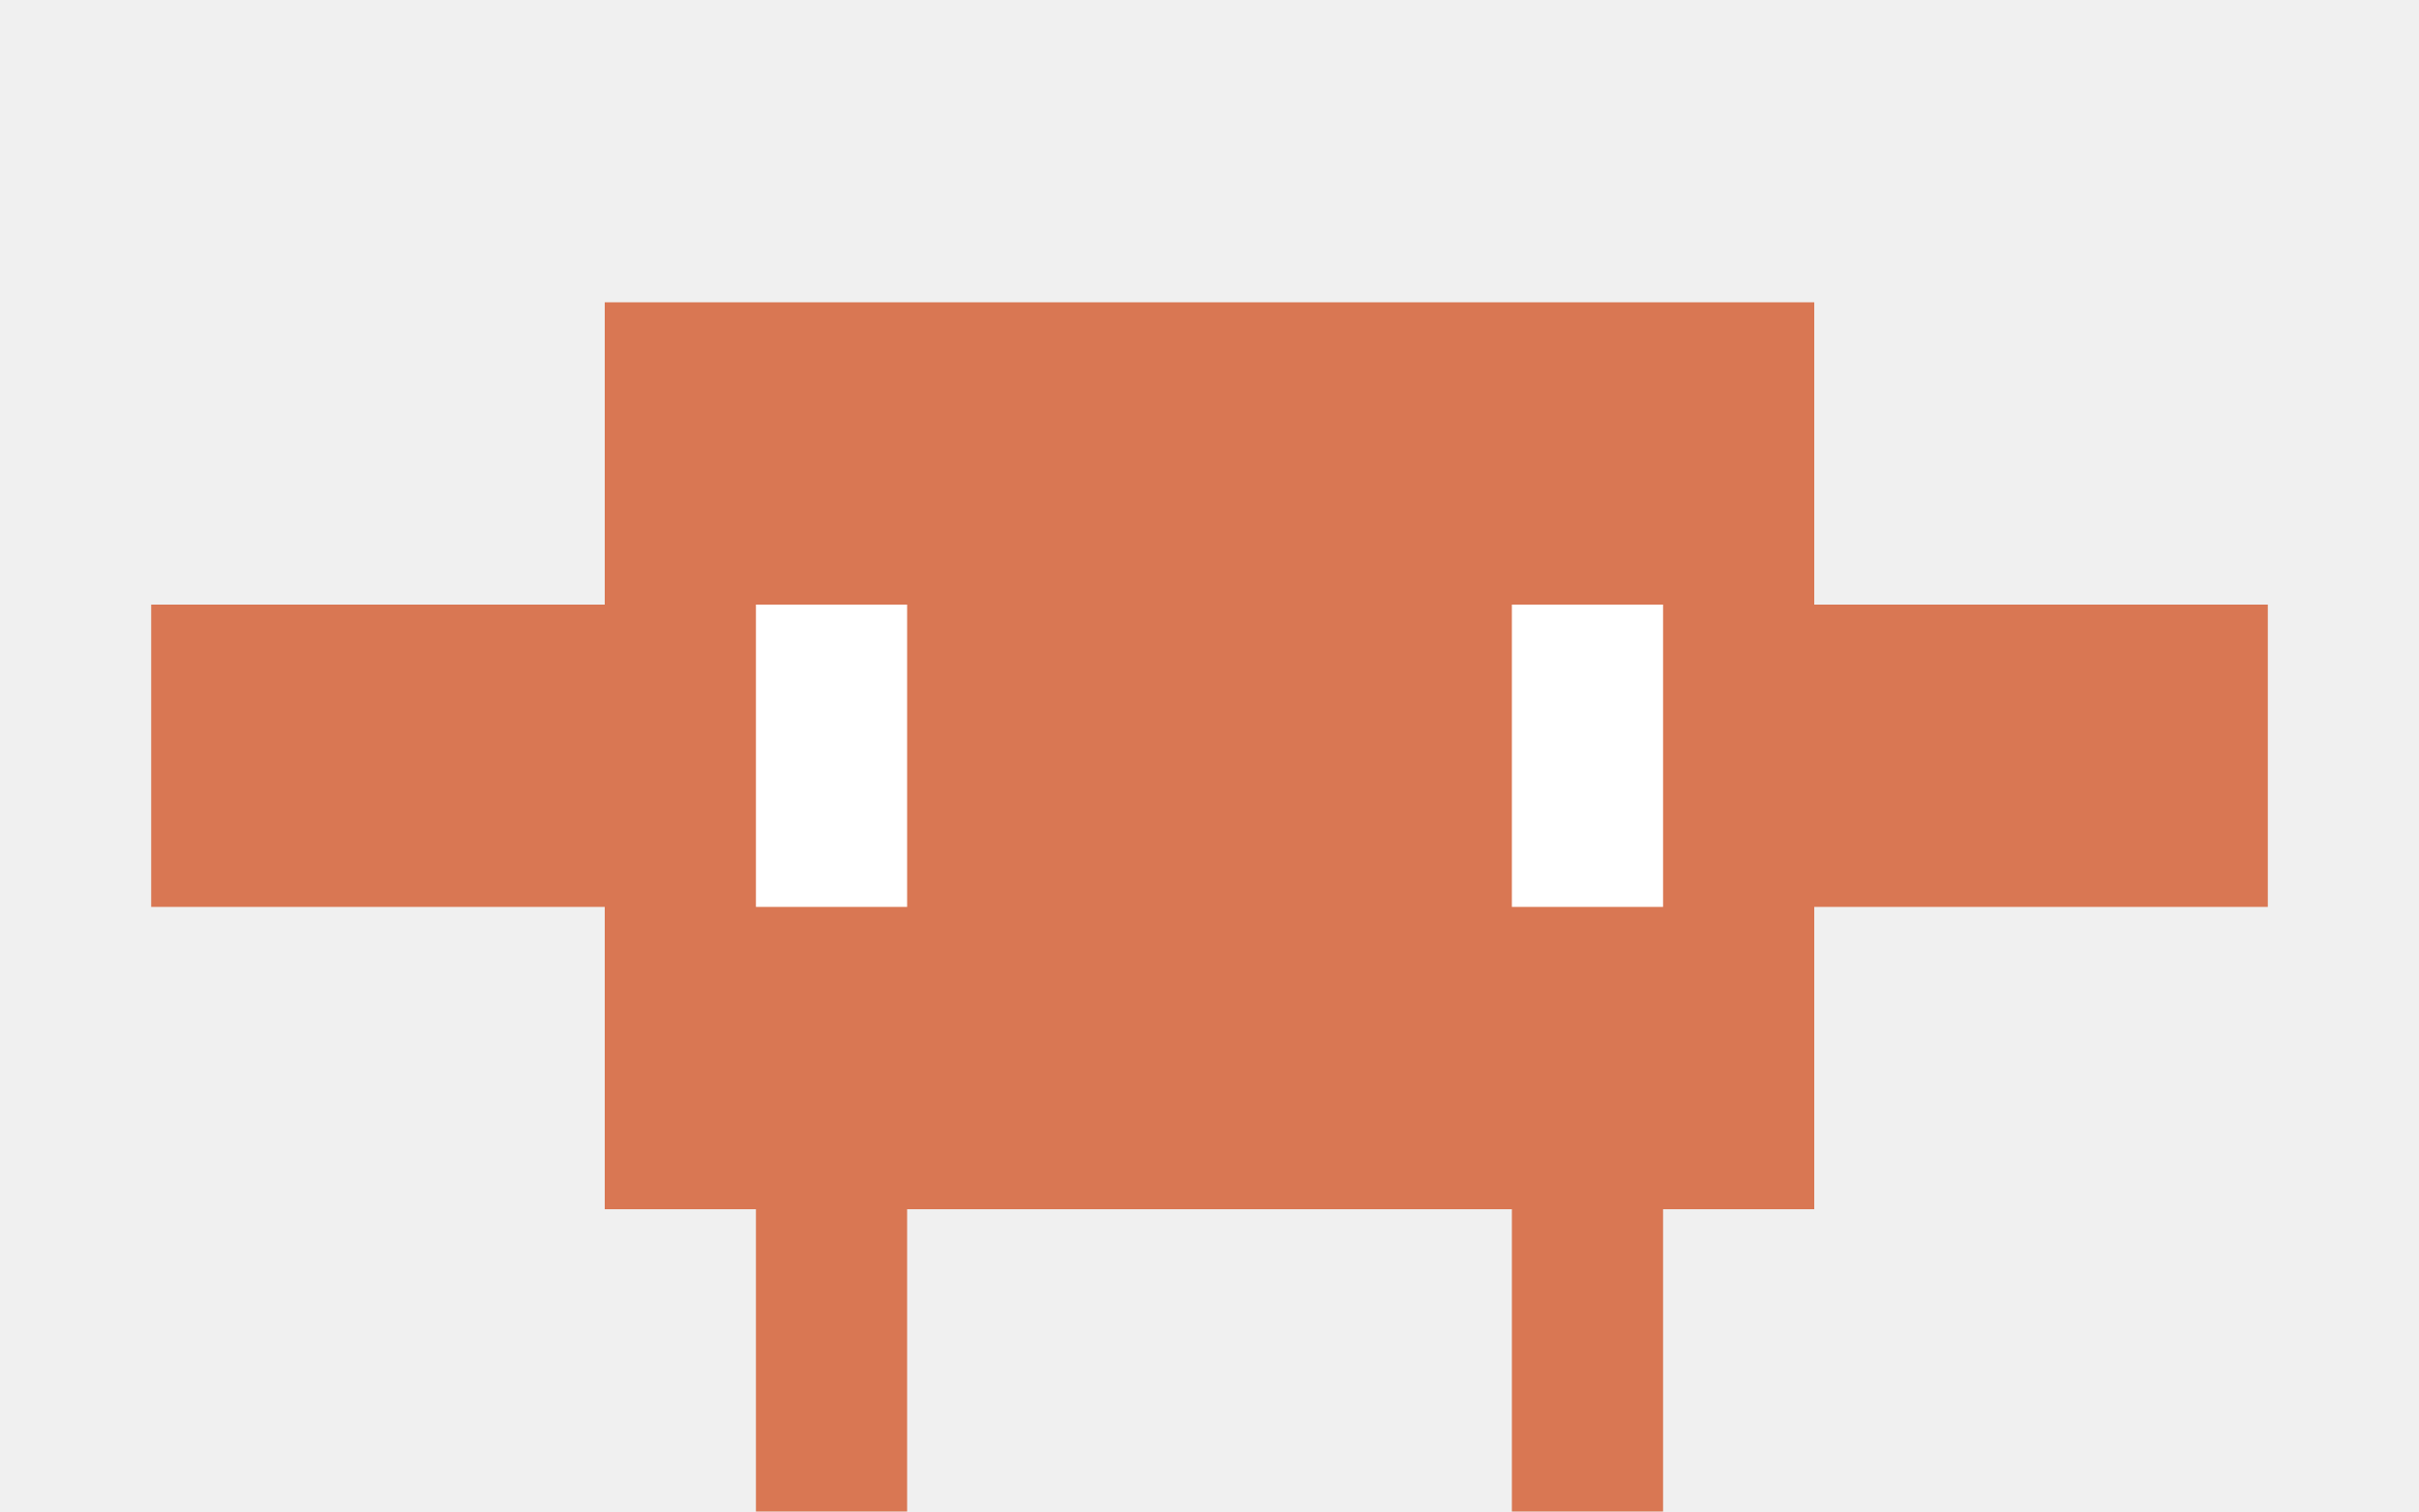
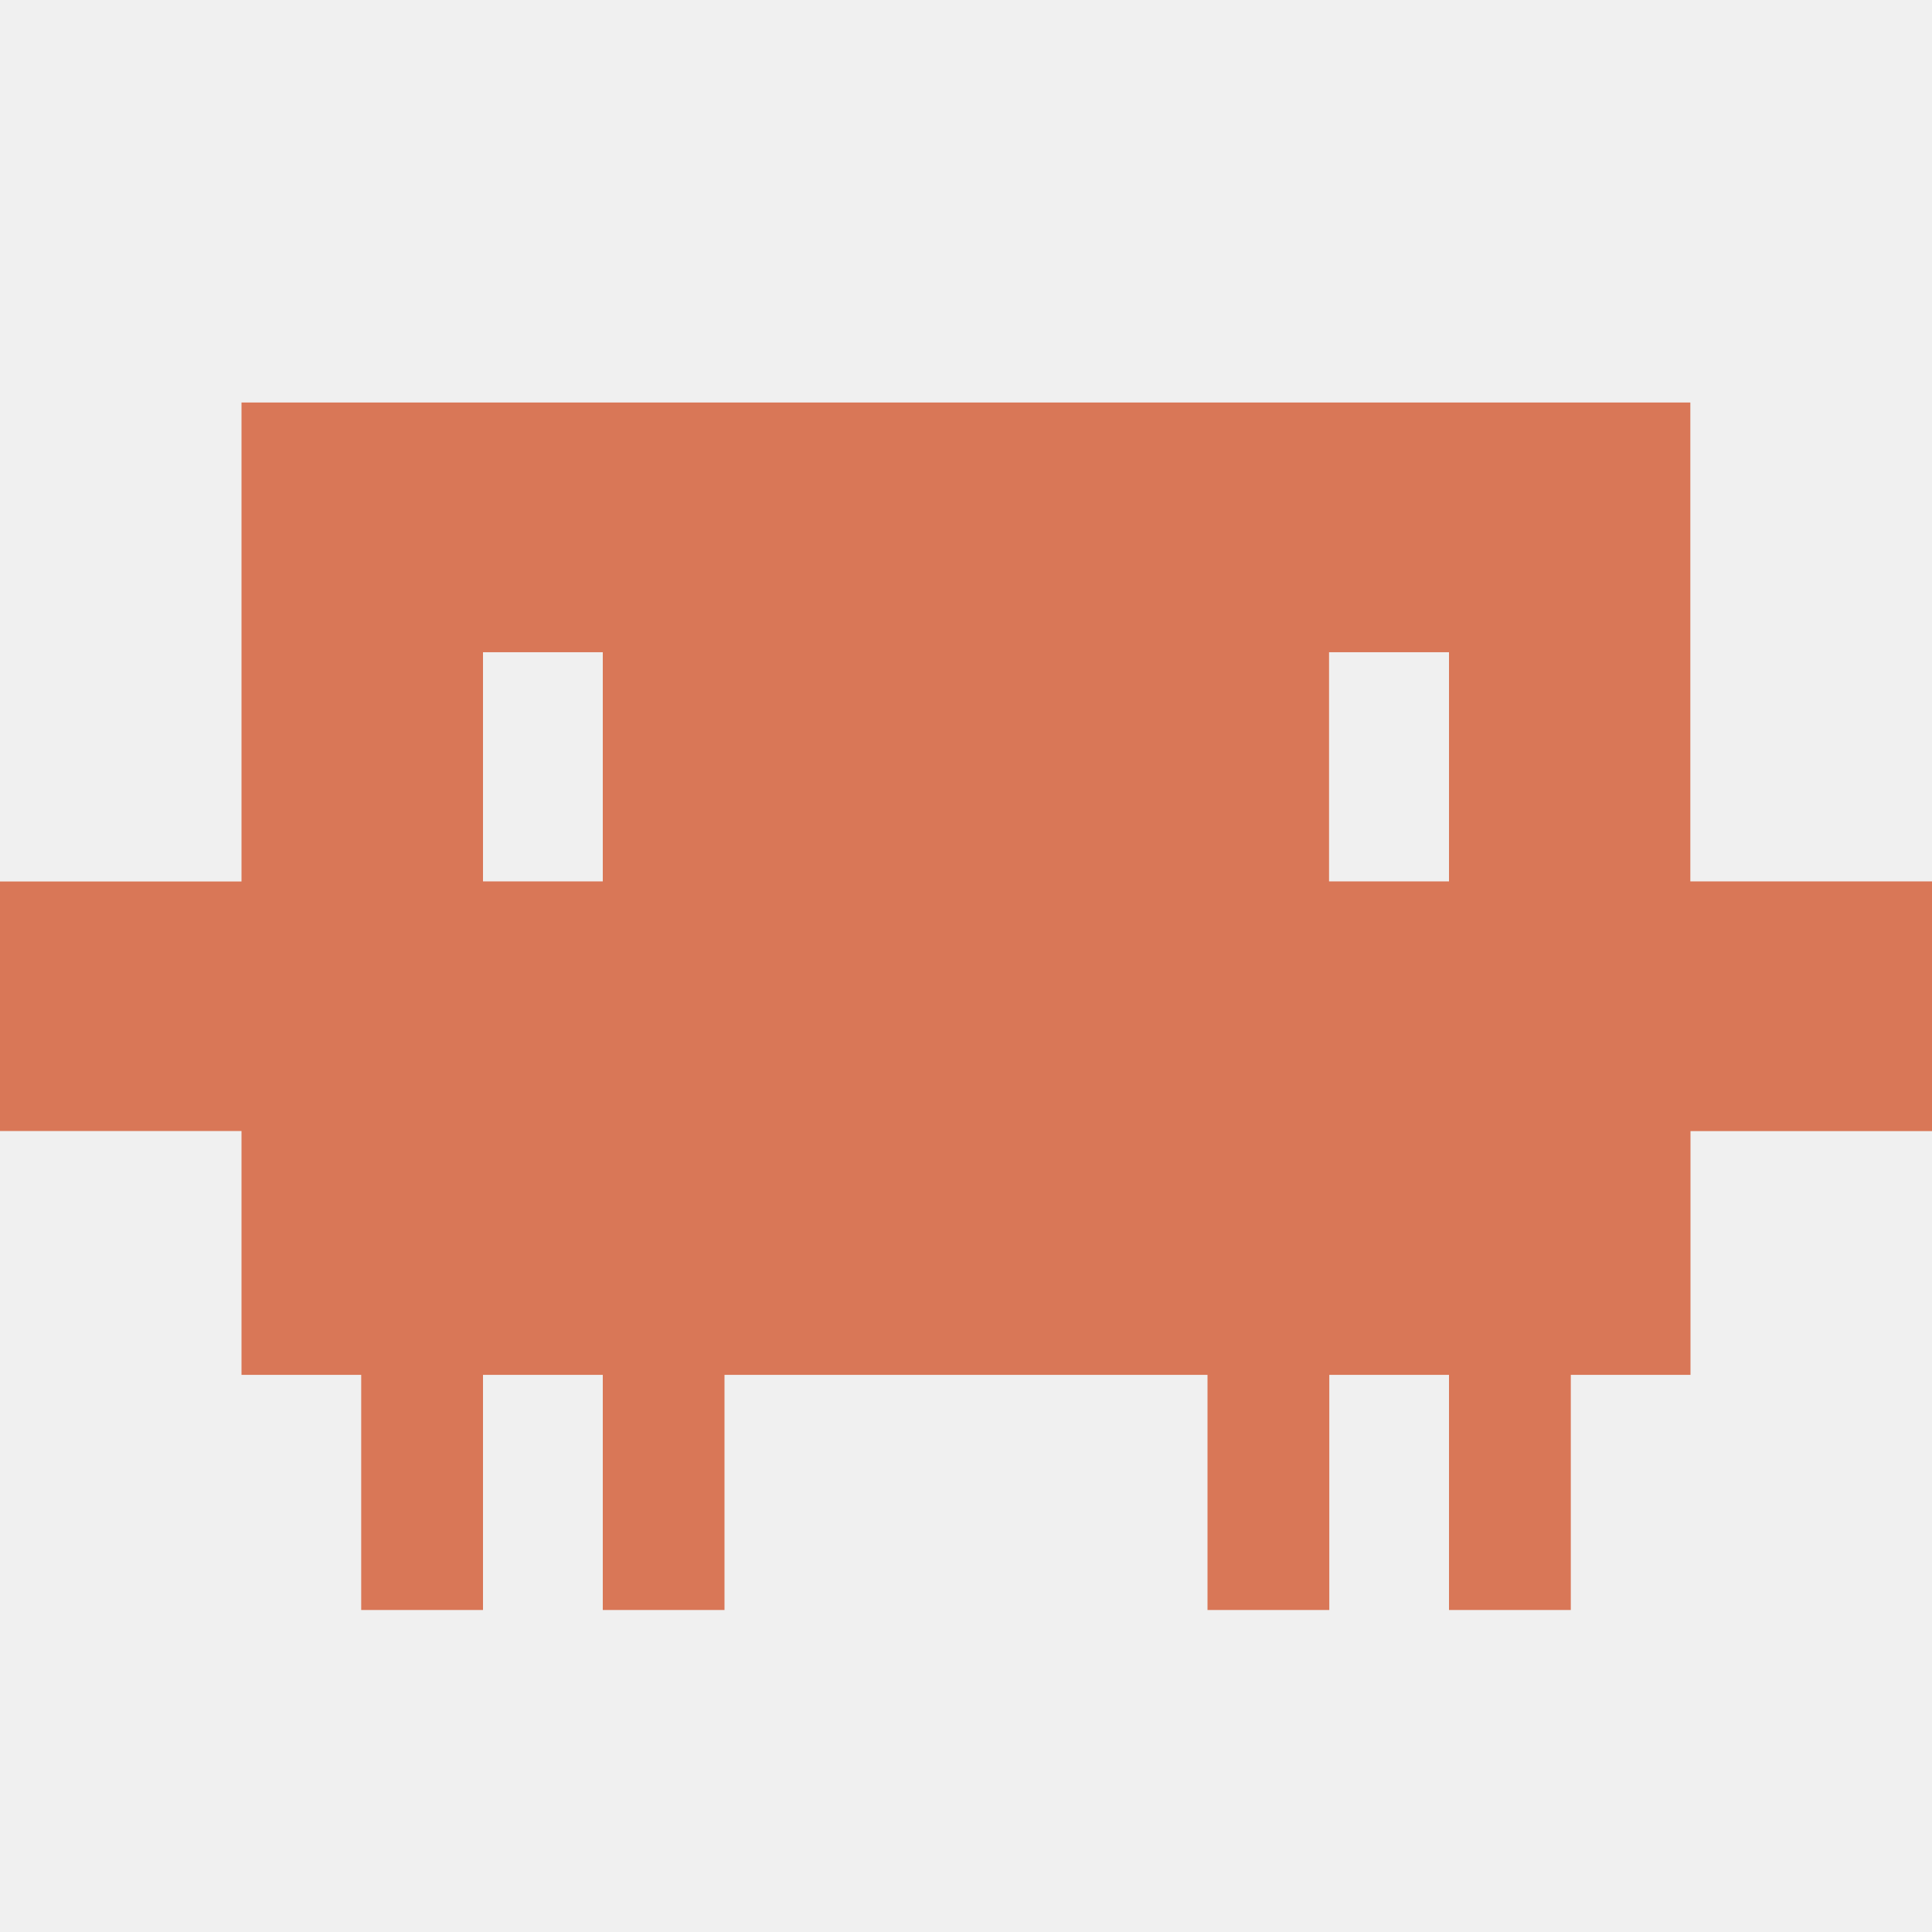
- <svg xmlns="http://www.w3.org/2000/svg" viewBox="0 0 16 10" width="100%" height="100%" style="image-rendering: pixelated;">
-   <g fill="#D97753">
-     <rect x="4" y="2" width="8" height="6" />
-     <rect x="1" y="4" width="3" height="2" />
-     <rect x="12" y="4" width="3" height="2" />
-     <rect x="5" y="8" width="1" height="2" />
-     <rect x="10" y="8" width="1" height="2" />
-   </g>
-   <g fill="#FFFFFF">
-     <rect x="5" y="4" width="1" height="2" />
-     <rect x="10" y="4" width="1" height="2" />
-   </g>
+ <svg xmlns="http://www.w3.org/2000/svg" viewBox="0 0 24 24">
+   <path clip-rule="evenodd" d="M20.998 10.949H24v3.102h-3v3.028h-1.487V20H18v-2.921h-1.487V20H15v-2.921H9V20H7.488v-2.921H6V20H4.487v-2.921H3V14.05H0V10.95h3V5h17.998v5.949zM6 10.949h1.488V8.102H6v2.847zm10.51 0H18V8.102h-1.49v2.847z" fill="#D97757" fill-rule="evenodd" />
</svg>
